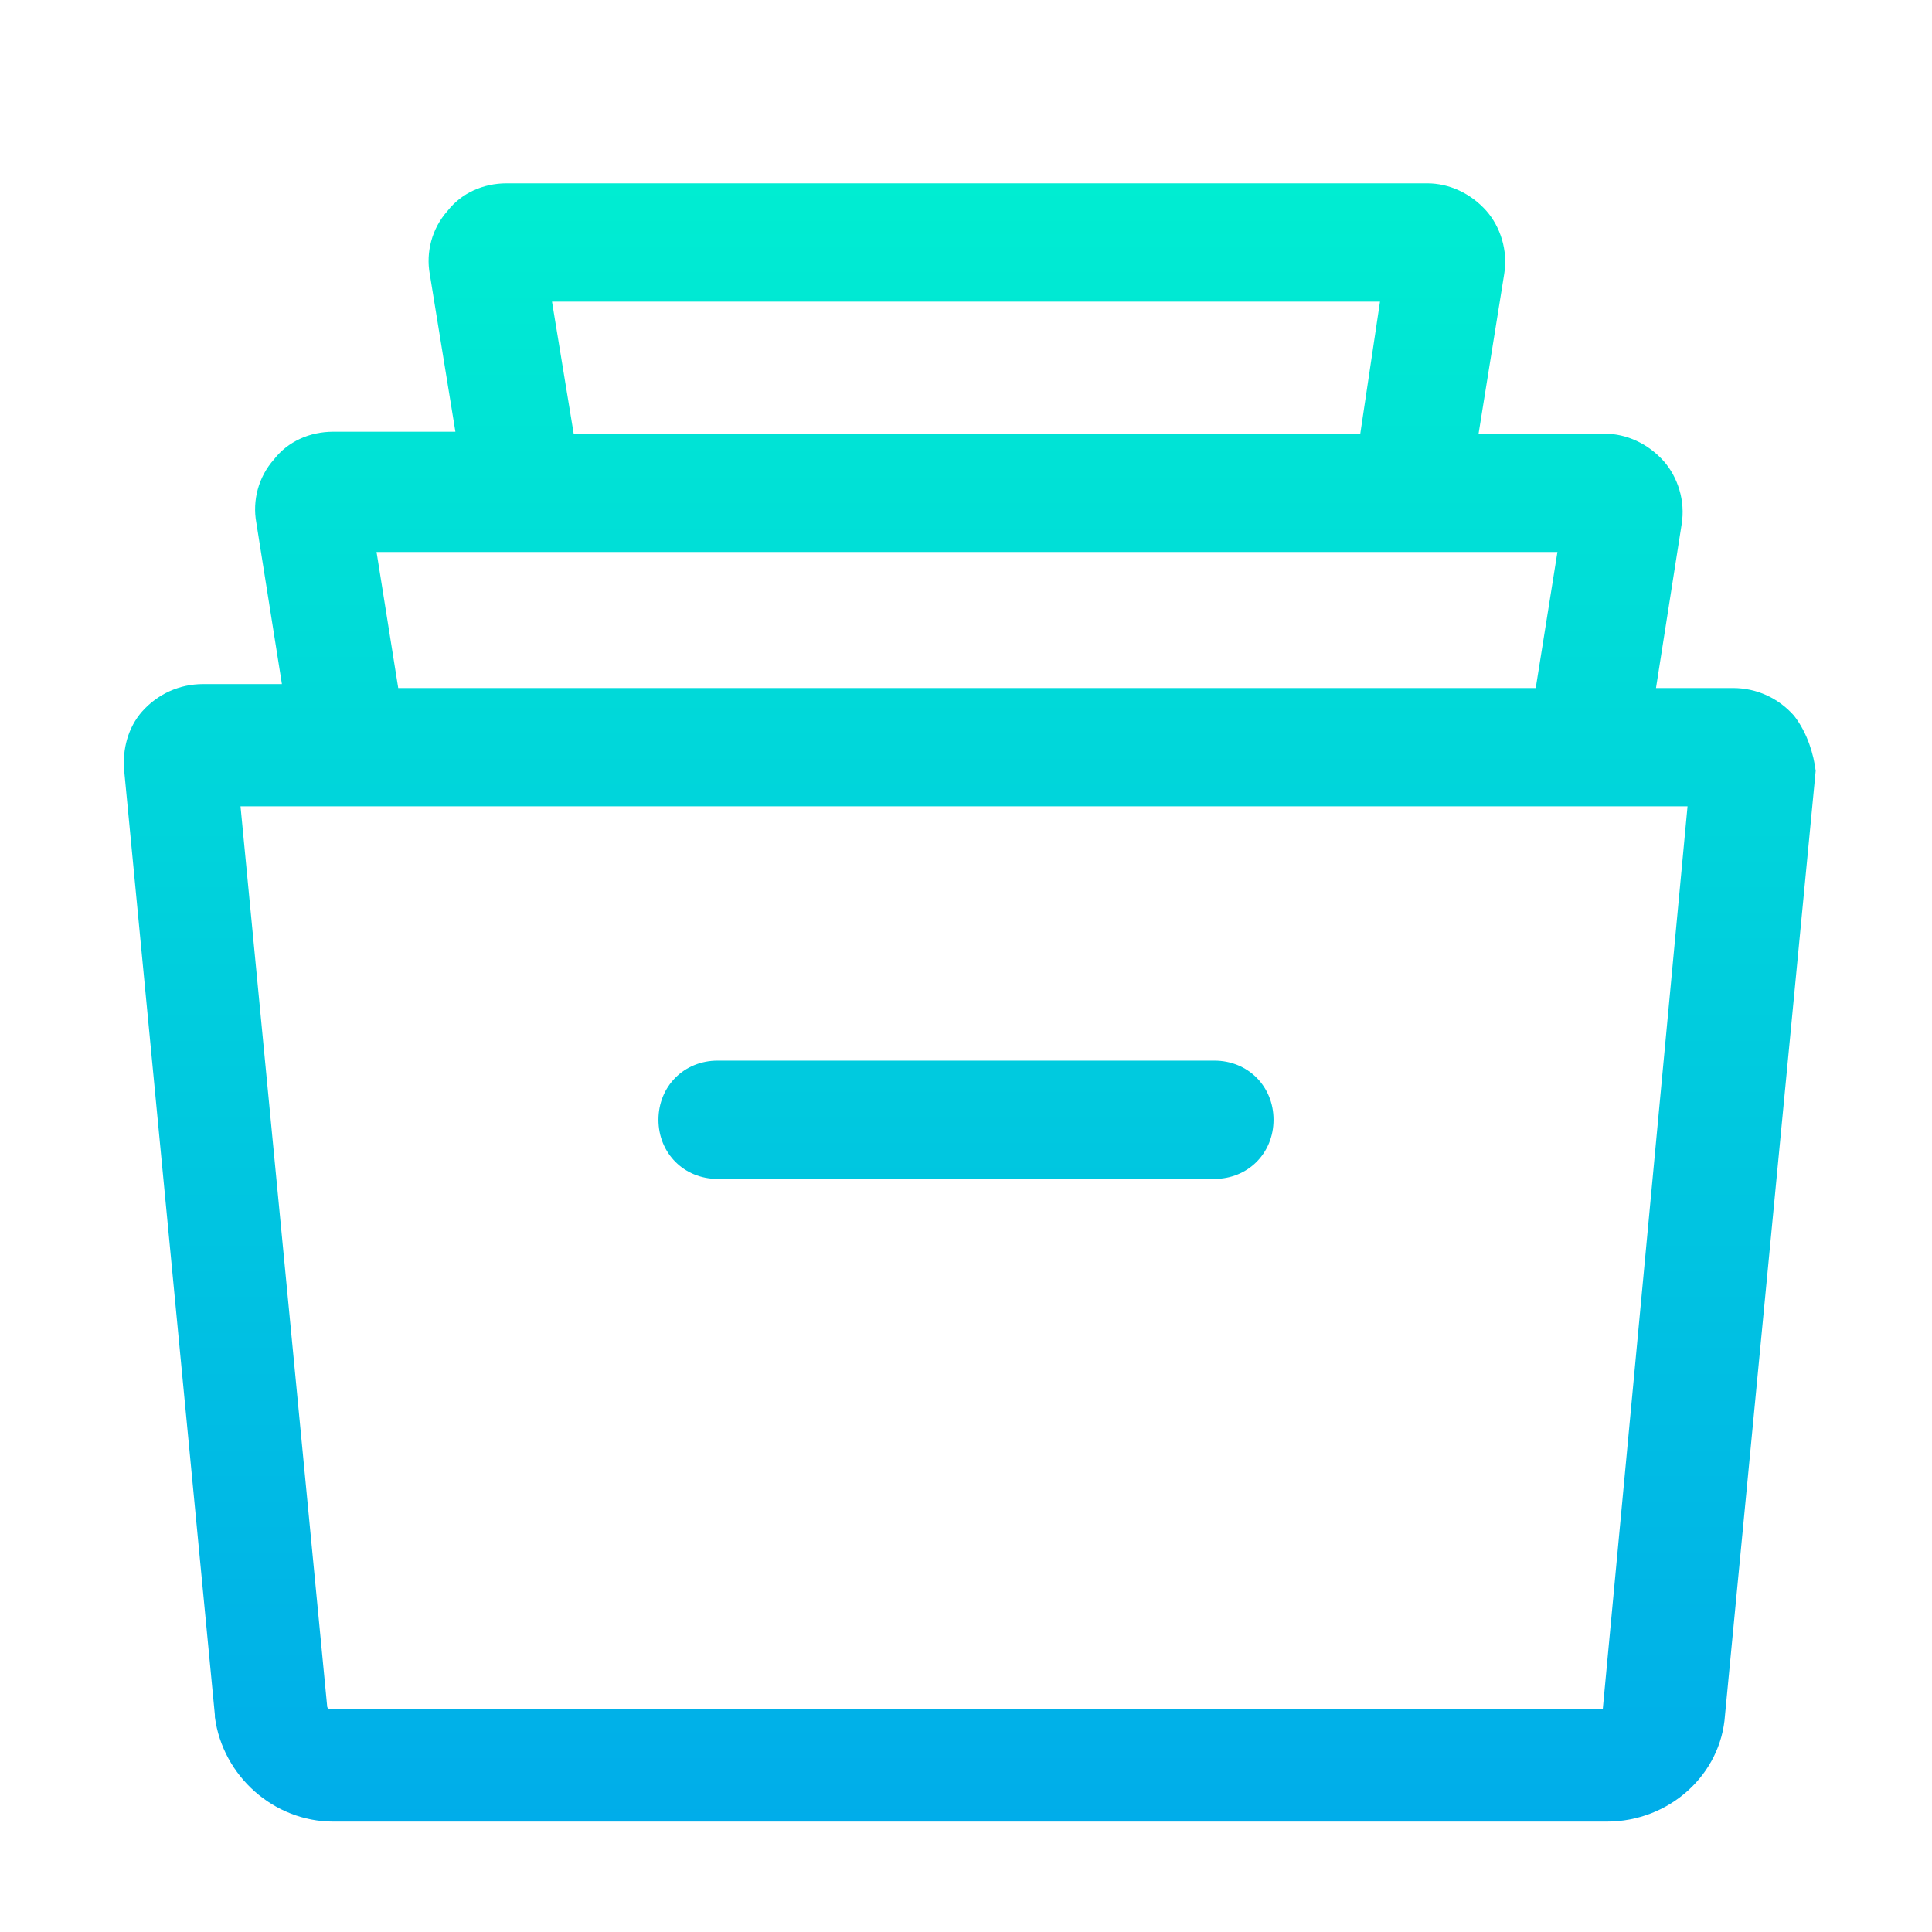
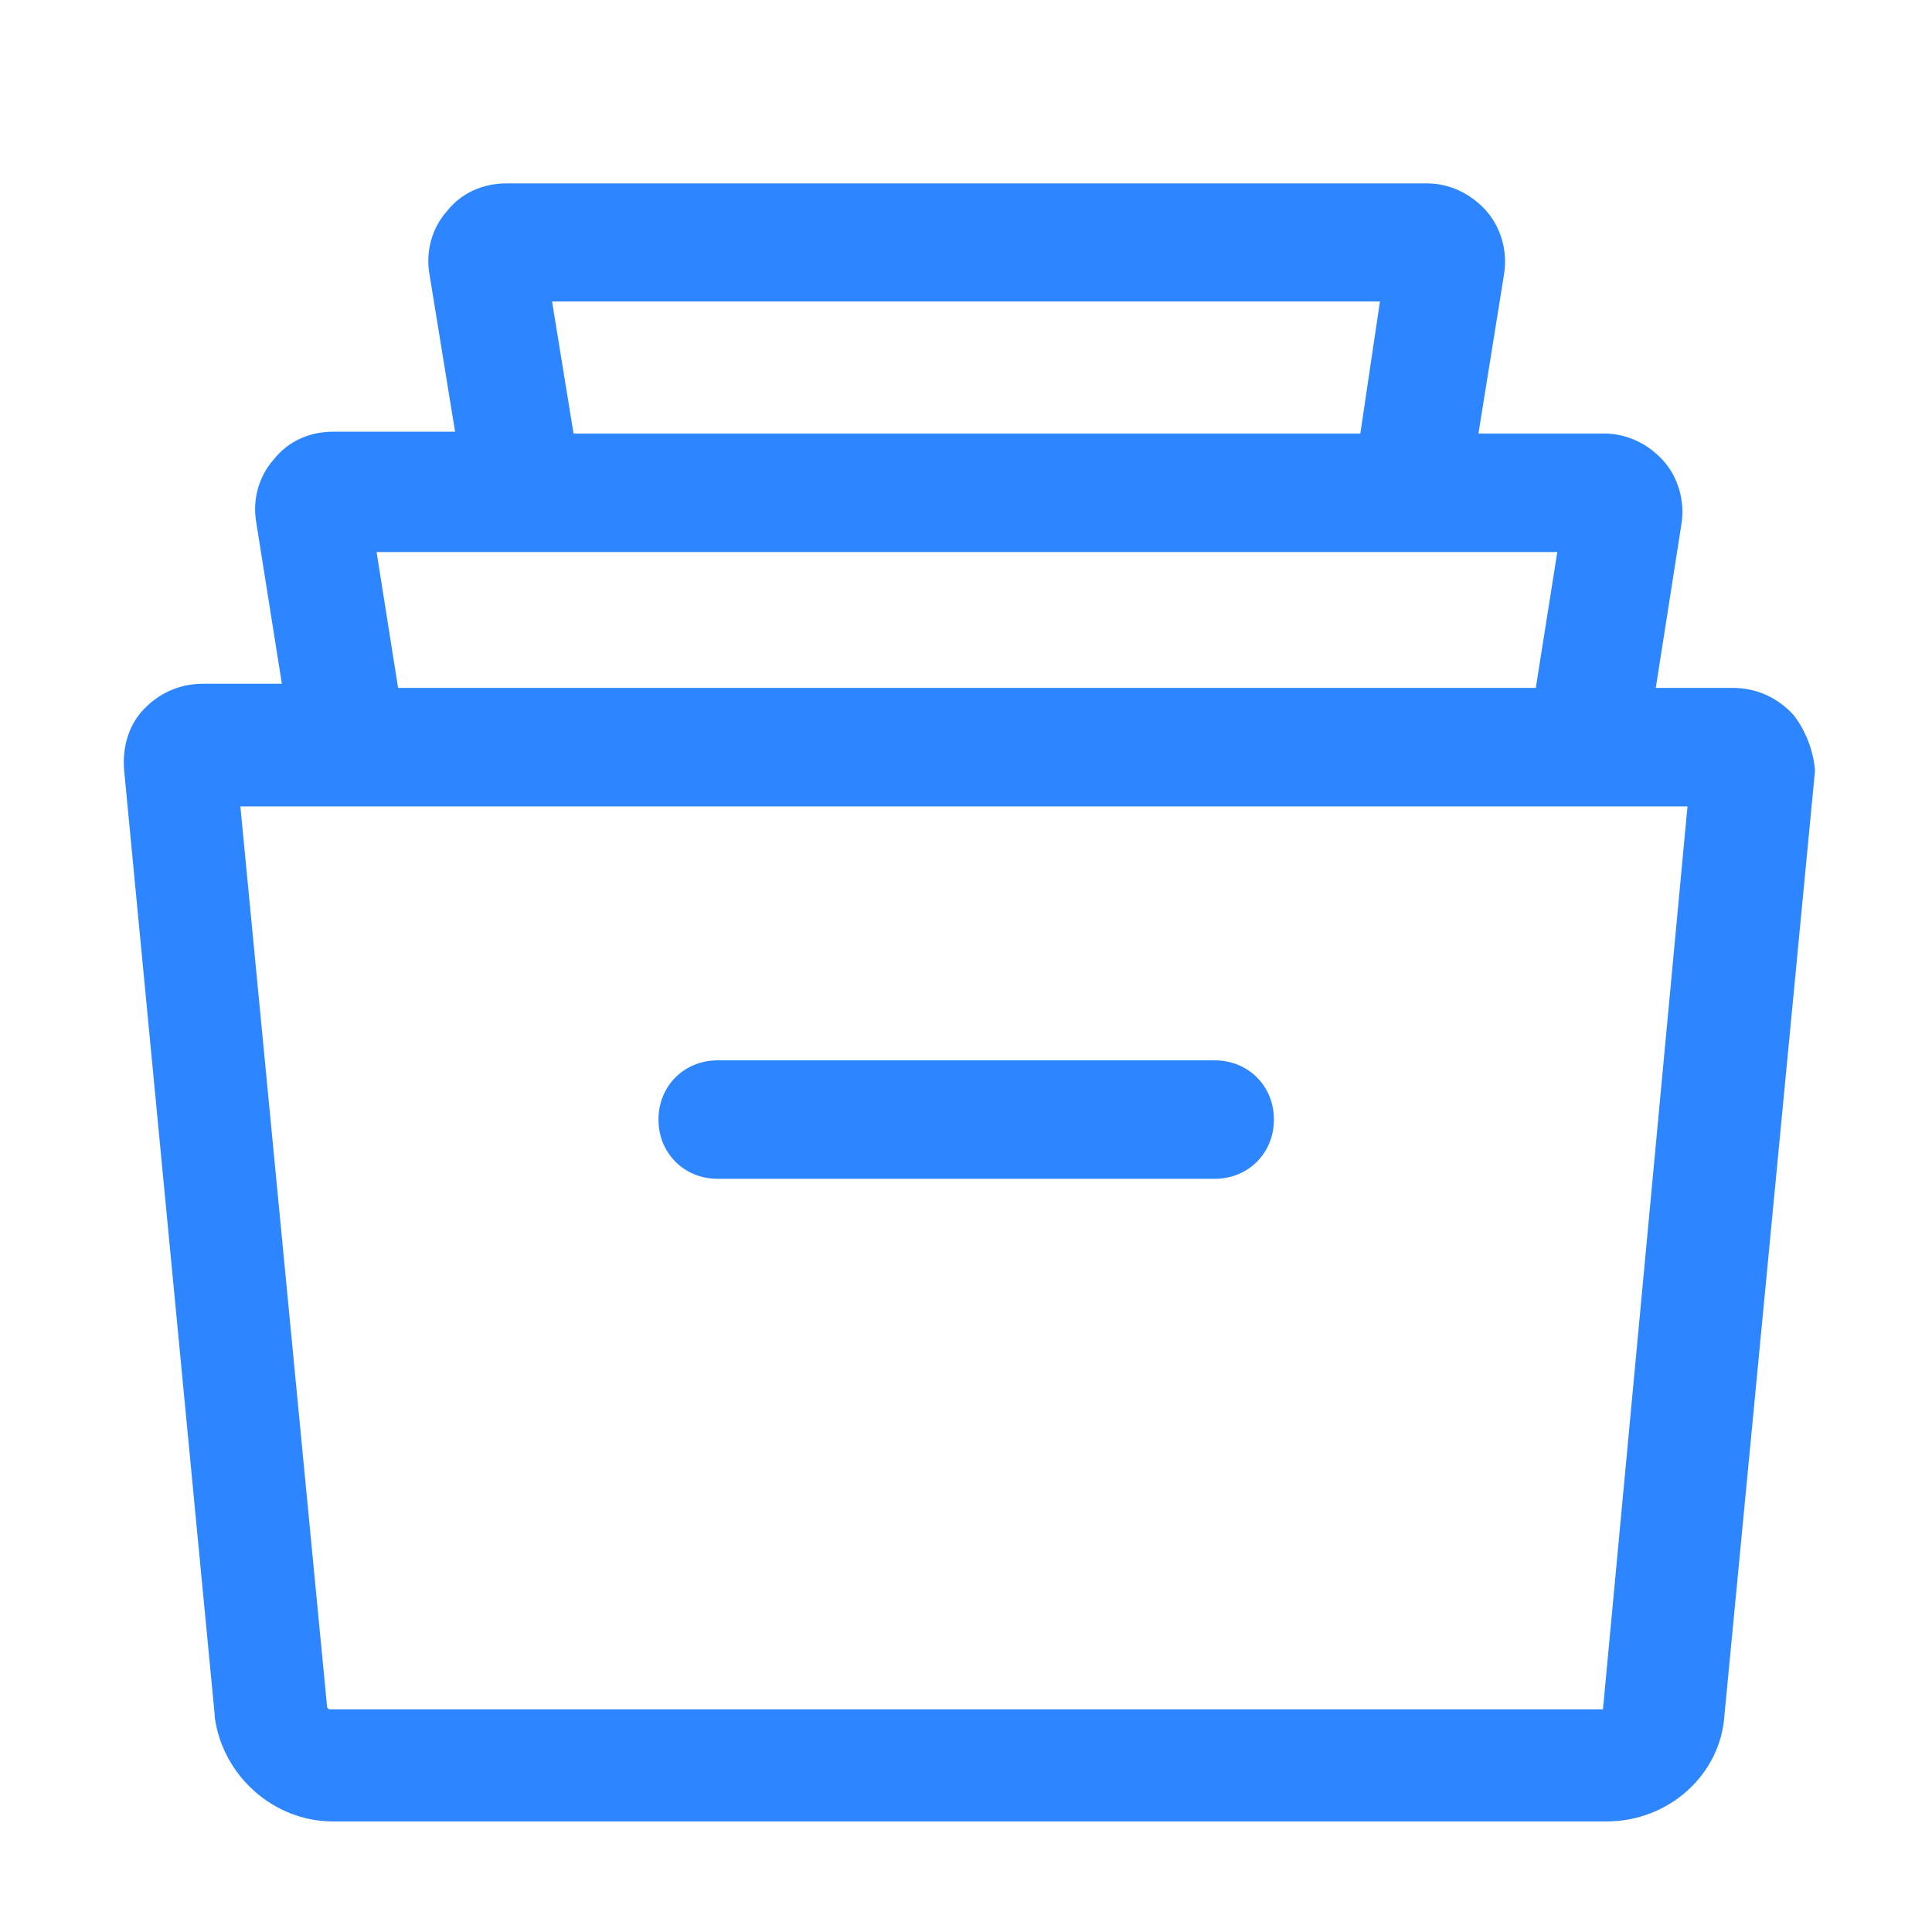
- <svg xmlns="http://www.w3.org/2000/svg" version="1.1" id="Layer_1" x="0px" y="0px" viewBox="0 2 98 98" style="enable-background:new 0 2 98 98;" xml:space="preserve" width="512" height="512">
+ <svg xmlns="http://www.w3.org/2000/svg" version="1.1" id="Layer_1" x="0px" y="0px" viewBox="0 0 512 512" style="enable-background:new 0 0 512 512;" xml:space="preserve">
  <style type="text/css">
- 	.st0{fill:url(#SVGID_1_);}
- 	.st1{fill:url(#SVGID_2_);}
+ 	.st0{fill:#2D86FF;}
</style>
  <g>
-     <linearGradient id="SVGID_1_" gradientUnits="userSpaceOnUse" x1="49.191" y1="95.333" x2="49.191" y2="8.282" gradientTransform="matrix(1 0 0 -1 0 104)">
-       <stop offset="0" style="stop-color:#00EFD1" />
-       <stop offset="1" style="stop-color:#00ACEA" />
-     </linearGradient>
-     <path class="st0" d="M91,38.3c-0.8-0.9-1.9-1.4-3.1-1.4H84l1.3-8.3c0.2-1.2-0.2-2.4-0.9-3.2c-0.8-0.9-1.9-1.4-3-1.4H75l1.3-8.1   c0.2-1.2-0.2-2.4-0.9-3.2c-0.8-0.9-1.9-1.4-3-1.4H25.7c-1.2,0-2.3,0.5-3,1.4c-0.8,0.9-1.1,2.1-0.9,3.2l1.3,8h-6.2   c-1.2,0-2.3,0.5-3,1.4c-0.8,0.9-1.1,2.1-0.9,3.2l1.3,8.2h-4c-1.2,0-2.3,0.5-3.1,1.4c-0.7,0.8-1,1.9-0.9,3L10.9,89v0.1   c0.4,3,3,5.3,6,5.3h64.6c3.2,0,5.8-2.4,6-5.4l4.6-47.9C92,40.3,91.7,39.2,91,38.3z M28,17.3h42L69,24H29.1L28,17.3z M19.1,30H79   l-1.1,6.9H20.2L19.1,30z M81.3,88.7L81.3,88.7H16.7l-0.1-0.1l-4.4-45.7h73.4L81.3,88.7z" />
-     <linearGradient id="SVGID_2_" gradientUnits="userSpaceOnUse" x1="49" y1="95.333" x2="49" y2="8.282" gradientTransform="matrix(1 0 0 -1 0 104)">
-       <stop offset="0" style="stop-color:#00EFD1" />
-       <stop offset="1" style="stop-color:#00ACEA" />
-     </linearGradient>
-     <path class="st1" d="M36.4,61.8h25.2c1.7,0,3-1.3,3-3s-1.3-3-3-3H36.4c-1.7,0-3,1.3-3,3S34.7,61.8,36.4,61.8z" />
+     <path class="st0" d="M475.4,189.6c-4.2-4.7-9.9-7.3-16.2-7.3h-20.4l6.8-43.4c1-6.3-1-12.5-4.7-16.7c-4.2-4.7-9.9-7.3-15.7-7.3   h-33.4l6.8-42.3c1-6.3-1-12.5-4.7-16.7c-4.2-4.7-9.9-7.3-15.7-7.3h-244c-6.3,0-12,2.6-15.7,7.3c-4.2,4.7-5.7,11-4.7,16.7l6.8,41.8   H88.3c-6.3,0-12,2.6-15.7,7.3c-4.2,4.7-5.7,11-4.7,16.7l6.8,42.8H53.8c-6.3,0-12,2.6-16.2,7.3c-3.7,4.2-5.2,9.9-4.7,15.7l24,250.3   v0.5c2.1,15.7,15.7,27.7,31.3,27.7h337.5c16.7,0,30.3-12.5,31.3-28.2l24-250.3C480.7,200.1,479.1,194.4,475.4,189.6z M146.3,79.9   h219.4l-5.2,35H152L146.3,79.9z M99.8,146.3h312.9l-5.7,36H105.5L99.8,146.3z M424.8,453L424.8,453H87.2l-0.5-0.5l-23-238.8h383.5   L424.8,453z" />
+     <path class="st0" d="M190.2,312.4h131.7c8.9,0,15.7-6.8,15.7-15.7c0-8.9-6.8-15.7-15.7-15.7H190.2c-8.9,0-15.7,6.8-15.7,15.7   C174.5,305.6,181.3,312.4,190.2,312.4z" />
  </g>
</svg>
